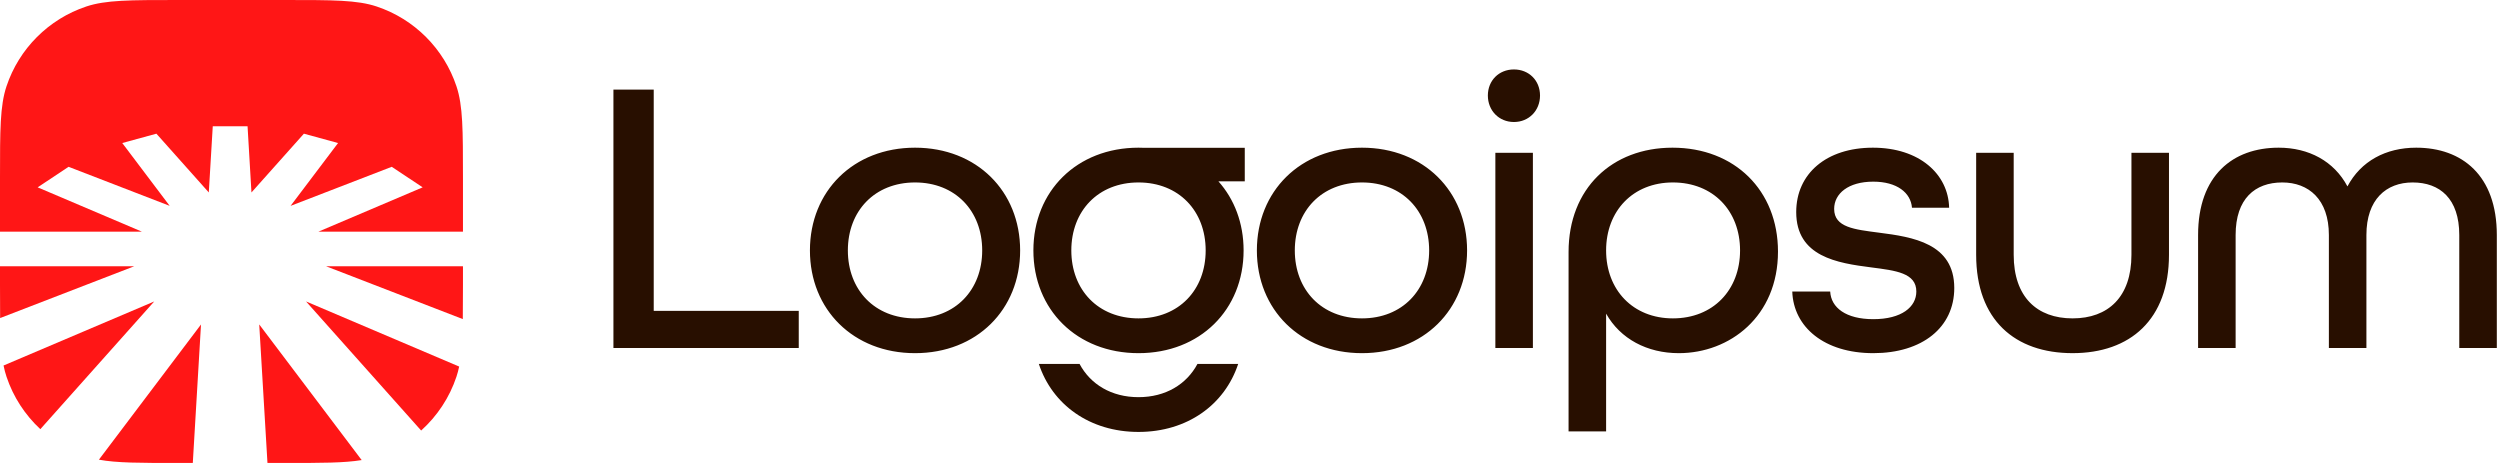
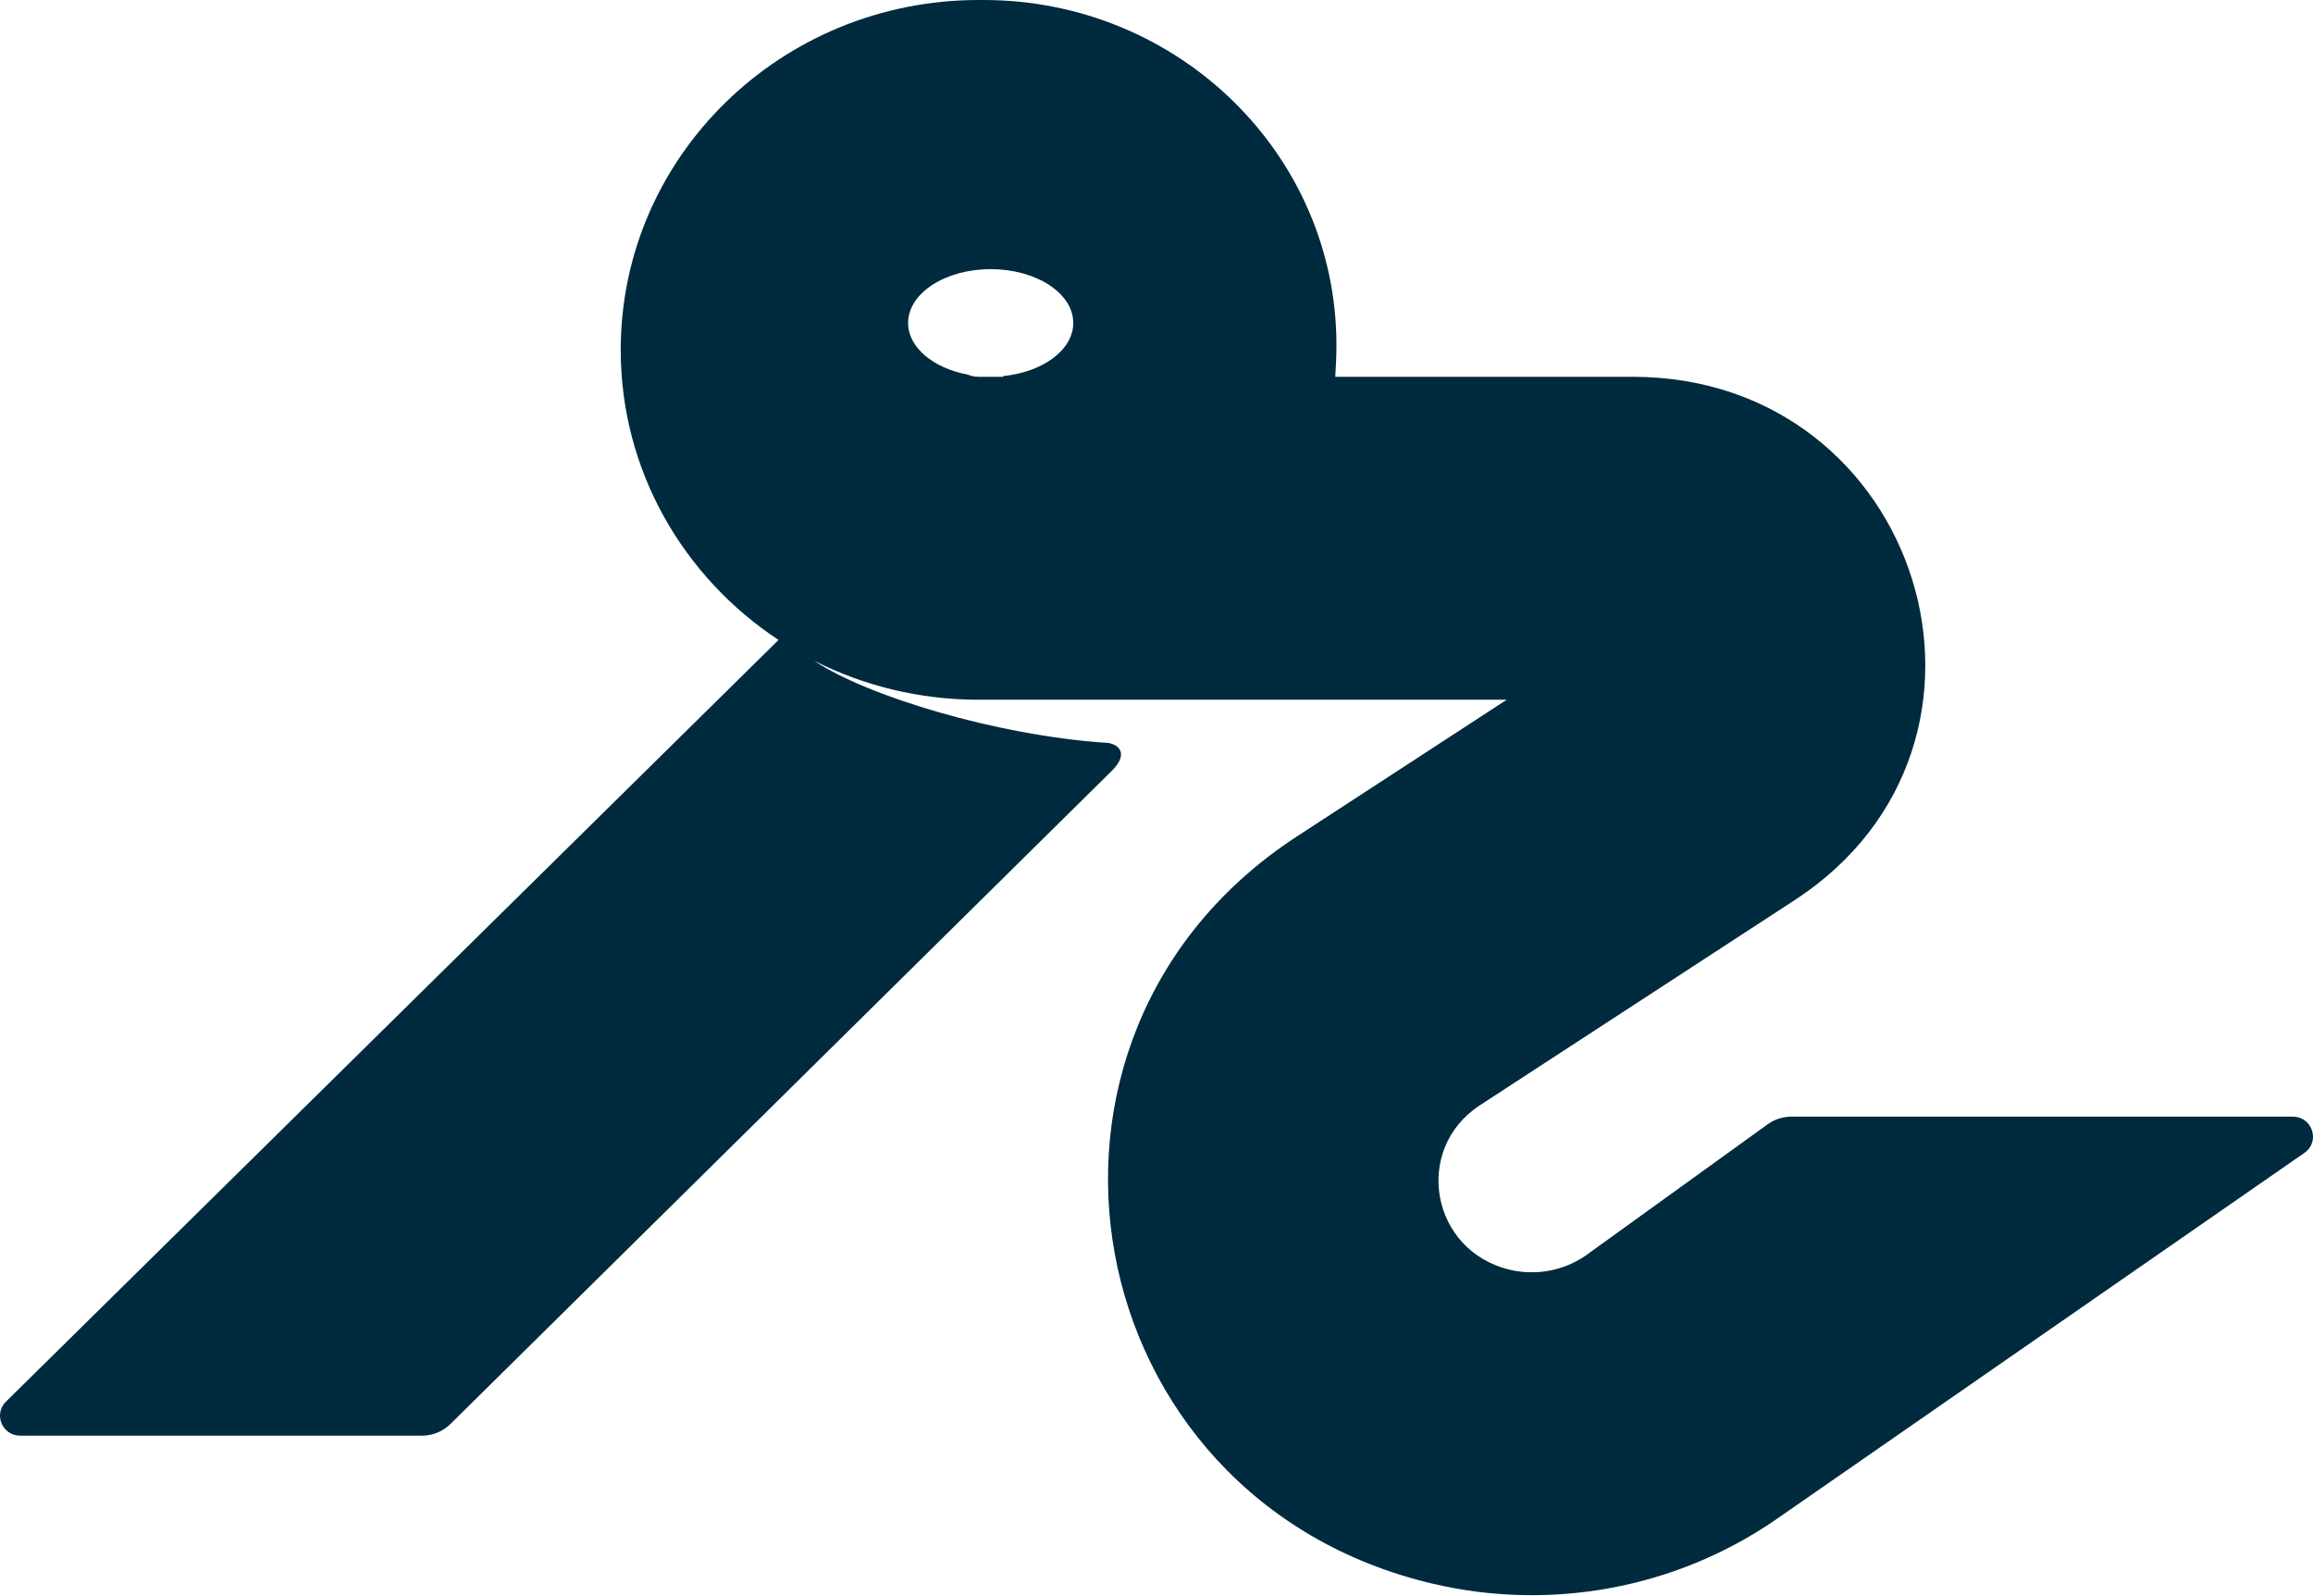
- <svg xmlns="http://www.w3.org/2000/svg" width="216" height="40" viewBox="0 0 216 40" fill="none">
-   <path d="M16.658 40H15.382C12.065 40 10.07 39.999 8.546 39.716L17.367 28.034L16.658 40Z" fill="#FF1616" />
-   <path d="M31.248 39.751C29.75 39.999 27.788 40 24.618 40H23.109L22.397 28.031L31.248 39.751Z" fill="#FF1616" />
-   <path d="M39.672 31.671C39.607 31.977 39.531 32.266 39.439 32.543C38.834 34.357 37.771 35.952 36.387 37.198L26.44 26.044L39.672 31.671Z" fill="#FF1616" />
-   <path d="M3.485 37.079C2.164 35.851 1.147 34.3 0.561 32.543C0.46 32.238 0.375 31.921 0.307 31.58L13.324 26.046L3.485 37.079Z" fill="#FF1616" />
-   <path d="M40 24.618C40 25.743 39.997 26.715 39.986 27.569L28.173 23.006H40V24.618Z" fill="#FF1616" />
-   <path d="M11.596 23.006L0.011 27.48C0.001 26.648 0 25.704 0 24.618V23.006H11.596Z" fill="#FF1616" />
-   <path d="M24.618 0C28.781 0 30.862 0.001 32.543 0.561C35.798 1.647 38.353 4.202 39.439 7.457C39.999 9.138 40 11.219 40 15.382V20.016H27.509L36.518 16.186L33.846 14.412L25.105 17.788L29.208 12.358L26.257 11.55L21.726 16.628L21.389 10.909H18.383L18.04 16.628L13.512 11.55L10.563 12.358L14.661 17.786L5.925 14.412L3.253 16.186L12.26 20.016H0V15.382C0 11.219 0.001 9.138 0.561 7.457C1.647 4.202 4.202 1.647 7.457 0.561C9.138 0.001 11.219 0 15.382 0H24.618Z" fill="#FF1616" />
-   <path d="M93.273 31.443C94.213 33.206 96.028 34.315 98.367 34.315C100.706 34.315 102.521 33.206 103.461 31.443H106.979C105.816 34.965 102.584 37.319 98.367 37.319C94.151 37.319 90.918 34.965 89.755 31.443H93.273ZM144.503 12.76C149.863 12.76 153.618 16.447 153.618 21.738C153.618 27.337 149.453 30.513 145.049 30.513C142.318 30.513 139.997 29.283 138.768 27.099V37.272H135.524V21.773C135.524 16.276 139.28 12.76 144.503 12.76ZM144.537 15.764C141.089 15.764 138.768 18.222 138.768 21.636C138.768 25.05 141.089 27.508 144.537 27.508C148.019 27.508 150.341 25.05 150.341 21.636C150.341 18.222 148.019 15.764 144.537 15.764ZM79.059 12.76C84.384 12.76 88.139 16.515 88.14 21.636C88.14 26.757 84.384 30.513 79.059 30.513C73.733 30.513 69.978 26.757 69.978 21.636C69.978 16.515 73.733 12.76 79.059 12.76ZM79.059 15.764C75.576 15.764 73.255 18.222 73.255 21.636C73.255 25.05 75.576 27.508 79.059 27.508C82.541 27.508 84.862 25.05 84.862 21.636C84.862 18.222 82.541 15.764 79.059 15.764ZM98.727 12.768H107.548V15.668H105.272C106.65 17.213 107.447 19.279 107.447 21.636C107.447 26.757 103.692 30.513 98.366 30.513C93.04 30.513 89.285 26.757 89.285 21.636C89.285 16.515 93.041 12.76 98.366 12.76C98.487 12.76 98.607 12.764 98.727 12.768ZM98.366 15.764C94.884 15.764 92.563 18.222 92.562 21.636C92.562 25.05 94.884 27.508 98.366 27.508C101.848 27.508 104.17 25.05 104.17 21.636C104.17 18.222 101.848 15.764 98.366 15.764ZM117.675 12.76C123 12.76 126.756 16.515 126.756 21.636C126.756 26.757 123 30.513 117.675 30.513C112.349 30.513 108.594 26.757 108.594 21.636C108.594 16.515 112.349 12.76 117.675 12.76ZM117.675 15.764C114.193 15.764 111.871 18.222 111.871 21.636C111.871 25.05 114.193 27.508 117.675 27.508C121.157 27.508 123.479 25.05 123.479 21.636C123.478 18.222 121.157 15.764 117.675 15.764ZM161.816 12.76C165.845 12.76 168.337 15.047 168.405 17.949H165.195C165.093 16.652 163.899 15.695 161.851 15.695C159.7 15.695 158.471 16.72 158.471 18.052C158.471 19.656 160.246 19.826 162.328 20.1C165.264 20.475 168.848 21.021 168.849 24.879C168.849 28.293 166.084 30.512 161.851 30.513C157.617 30.513 154.954 28.259 154.852 25.186H158.129C158.197 26.586 159.495 27.576 161.851 27.576C164.308 27.576 165.571 26.518 165.571 25.186C165.571 23.582 163.796 23.377 161.68 23.104C158.744 22.728 155.193 22.182 155.193 18.324C155.193 15.013 157.788 12.76 161.816 12.76ZM173.983 22.011C173.983 25.664 175.998 27.508 179.07 27.508C182.143 27.508 184.157 25.664 184.157 22.011V13.203H187.4V22.011C187.4 27.61 184.055 30.512 179.07 30.512C174.086 30.512 170.74 27.644 170.74 22.011V13.203H173.983V22.011ZM56.482 26.859H69.012V30.068H53V7.741H56.482V26.859ZM132.442 30.068H129.199V13.203H132.442V30.068ZM208.76 12.76C212.72 12.76 215.725 15.15 215.725 20.305V30.068H212.481V20.305C212.481 17.164 210.809 15.764 208.453 15.764C206.166 15.764 204.458 17.232 204.458 20.305V30.068H201.215V20.305C201.215 17.232 199.474 15.764 197.187 15.764C194.831 15.764 193.158 17.164 193.158 20.305V30.068H189.915V20.305C189.915 15.15 192.92 12.76 196.88 12.76C199.474 12.76 201.659 13.921 202.819 16.105C203.98 13.921 206.131 12.76 208.76 12.76ZM130.804 6C132.101 6 133.058 6.956 133.058 8.253C133.058 9.55 132.101 10.541 130.804 10.541C129.507 10.541 128.551 9.55 128.551 8.253C128.551 6.956 129.507 6 130.804 6Z" fill="#280F00" />
+ <svg xmlns="http://www.w3.org/2000/svg" width="58" height="40" viewBox="0 0 58 40" fill="none">
+   <path fill-rule="evenodd" clip-rule="evenodd" d="M24.663 0C29.55 0 33.512 3.875 33.512 8.652C33.512 8.919 33.5 9.184 33.482 9.448H40.937C48.187 9.448 51.034 18.641 45.001 22.572L37.113 27.712C35.415 28.819 35.88 31.374 37.865 31.84C38.514 31.992 39.2 31.866 39.748 31.493L44.324 28.193C44.498 28.067 44.707 28 44.922 28H57.492C57.987 28 58.189 28.628 57.784 28.909L44.478 38.14C41.99 39.832 38.88 40.405 35.932 39.713C26.919 37.599 24.806 26.002 32.519 20.975L37.782 17.546H29.705H24.536C23.052 17.546 21.65 17.193 20.417 16.569C21.731 17.453 24.98 18.438 27.722 18.625C27.966 18.625 28.363 18.838 27.89 19.318L11.295 35.707C11.105 35.895 10.847 36 10.578 36H0.508C0.056 36 -0.17 35.461 0.15 35.146L19.522 16.047C17.135 14.471 15.565 11.801 15.565 8.773C15.565 3.929 19.582 0 24.538 0H24.663ZM24.842 6.749C23.698 6.749 22.771 7.353 22.771 8.099C22.771 8.713 23.402 9.23 24.265 9.393C24.349 9.428 24.441 9.448 24.538 9.448H25.153C25.154 9.442 25.154 9.436 25.155 9.43C26.149 9.332 26.912 8.774 26.913 8.099C26.913 7.353 25.985 6.749 24.842 6.749Z" fill="#002A3D" />
</svg>
